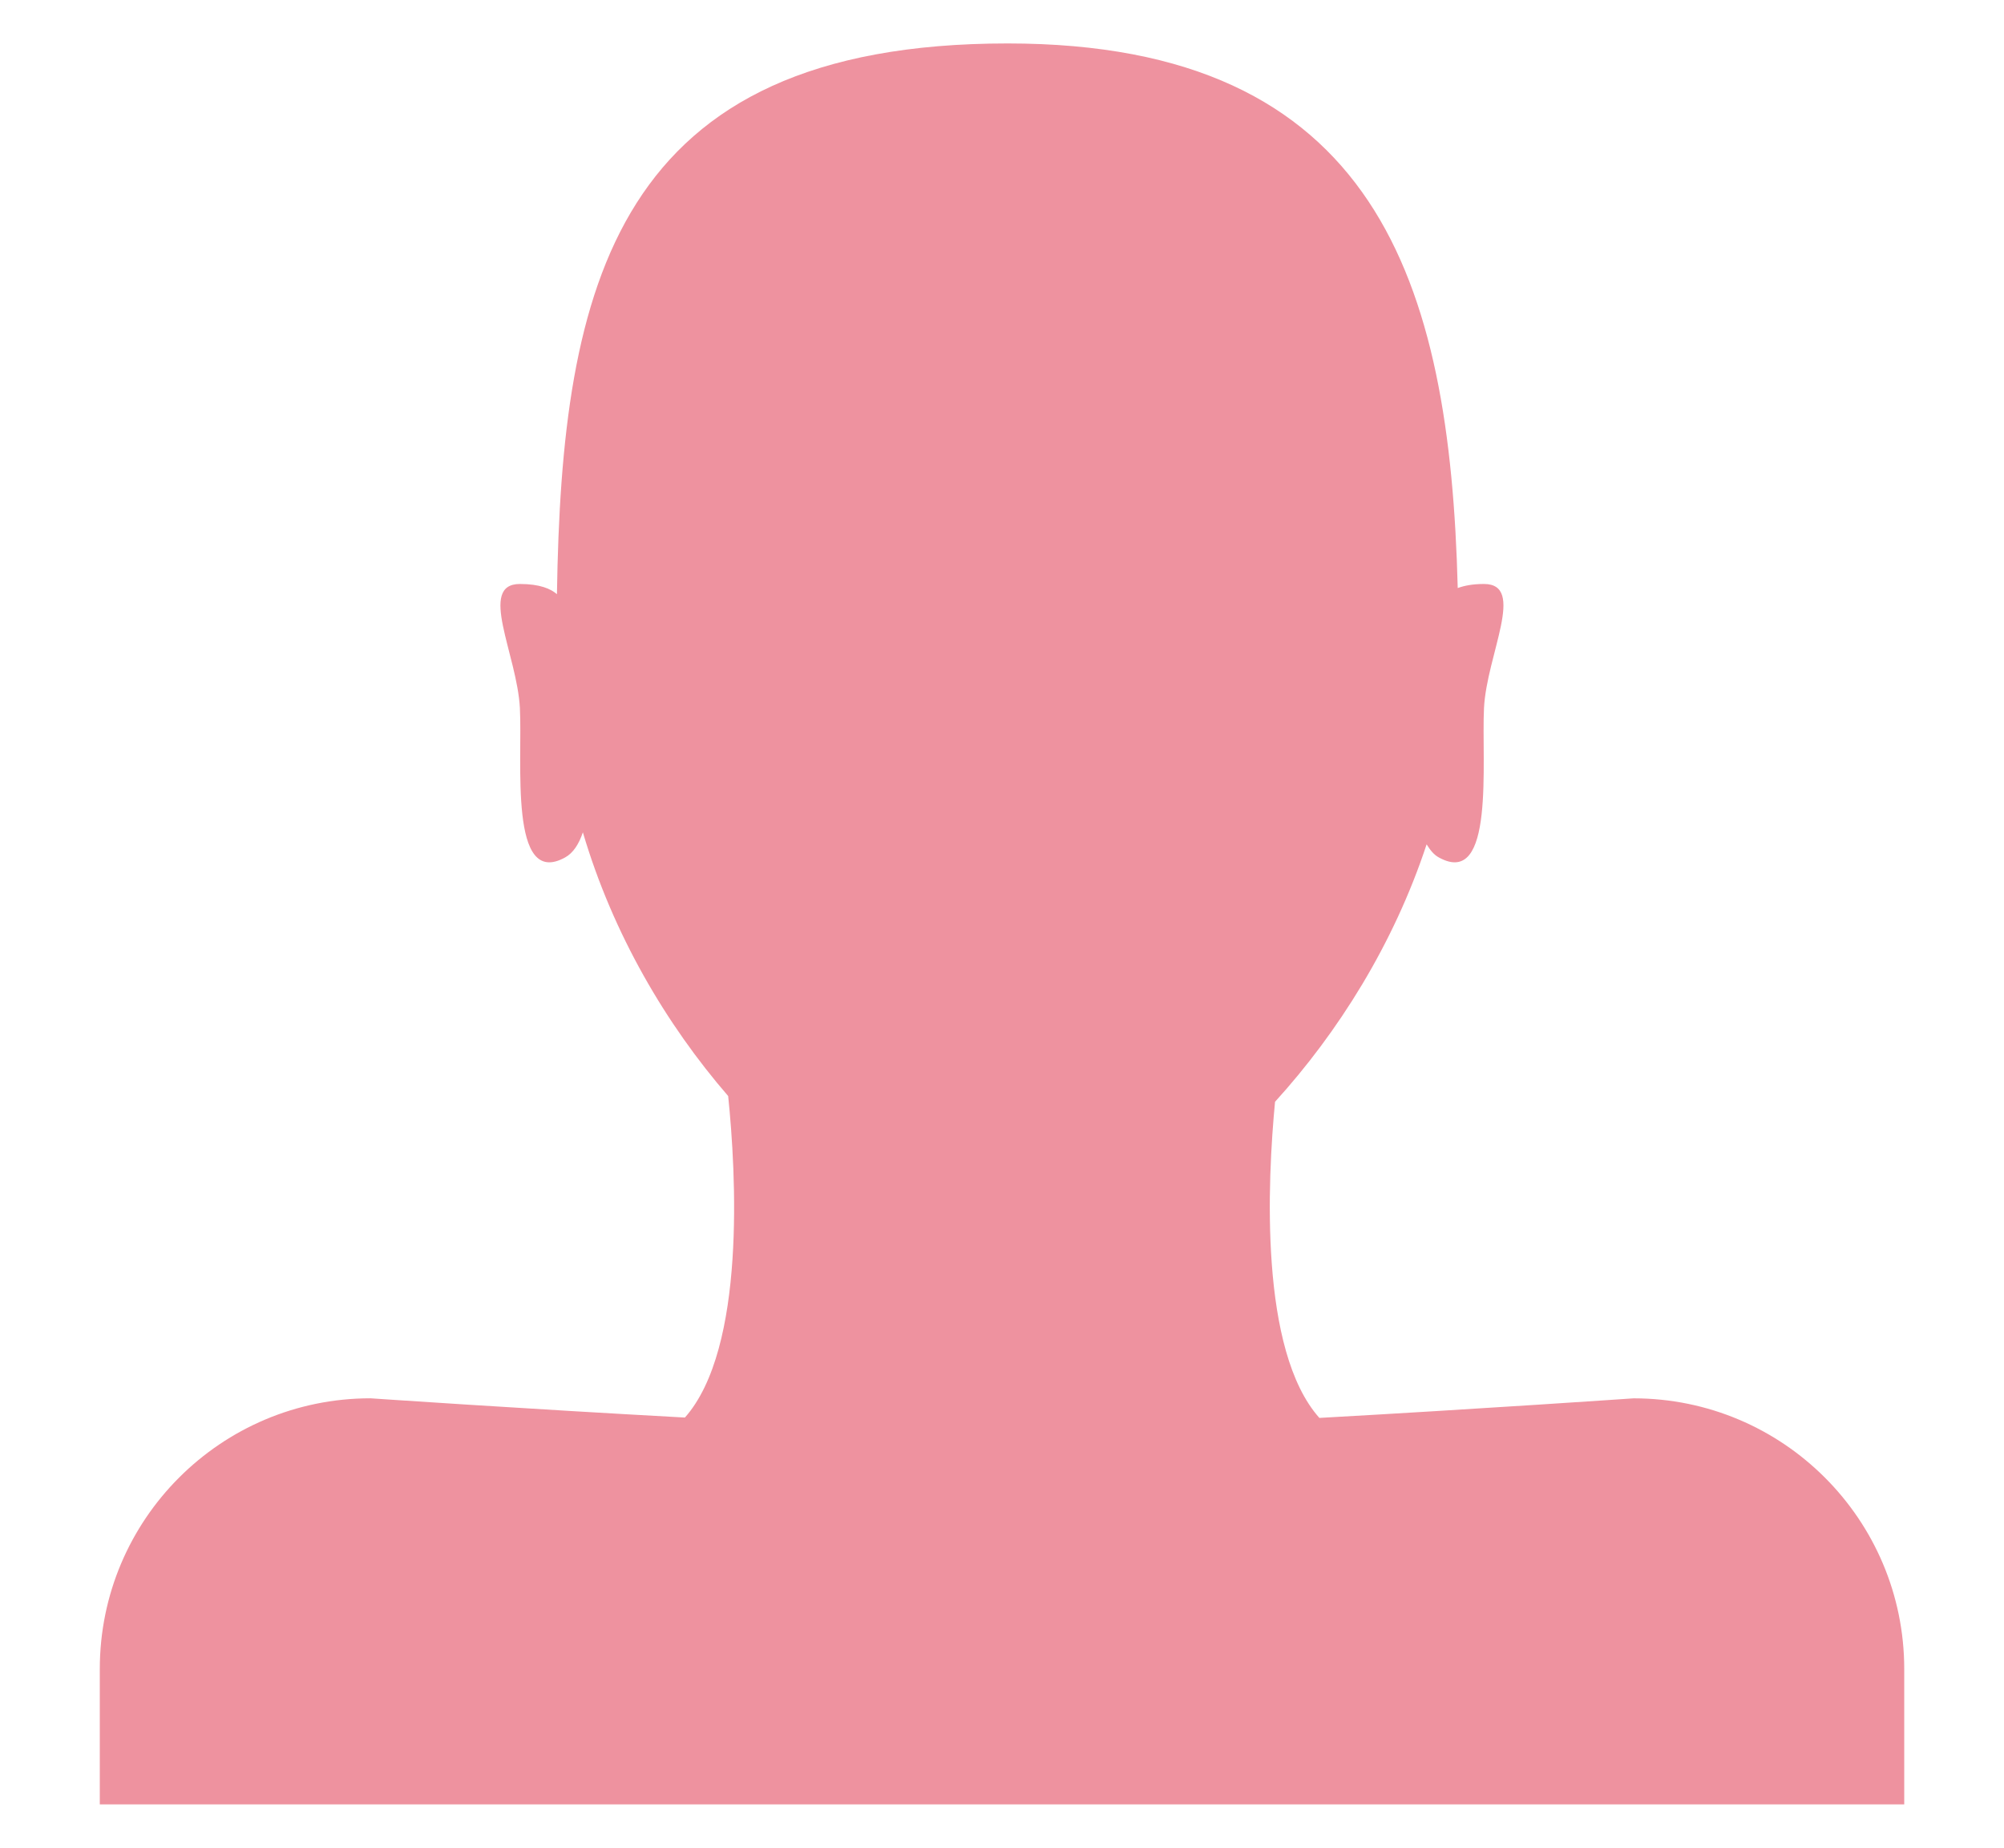
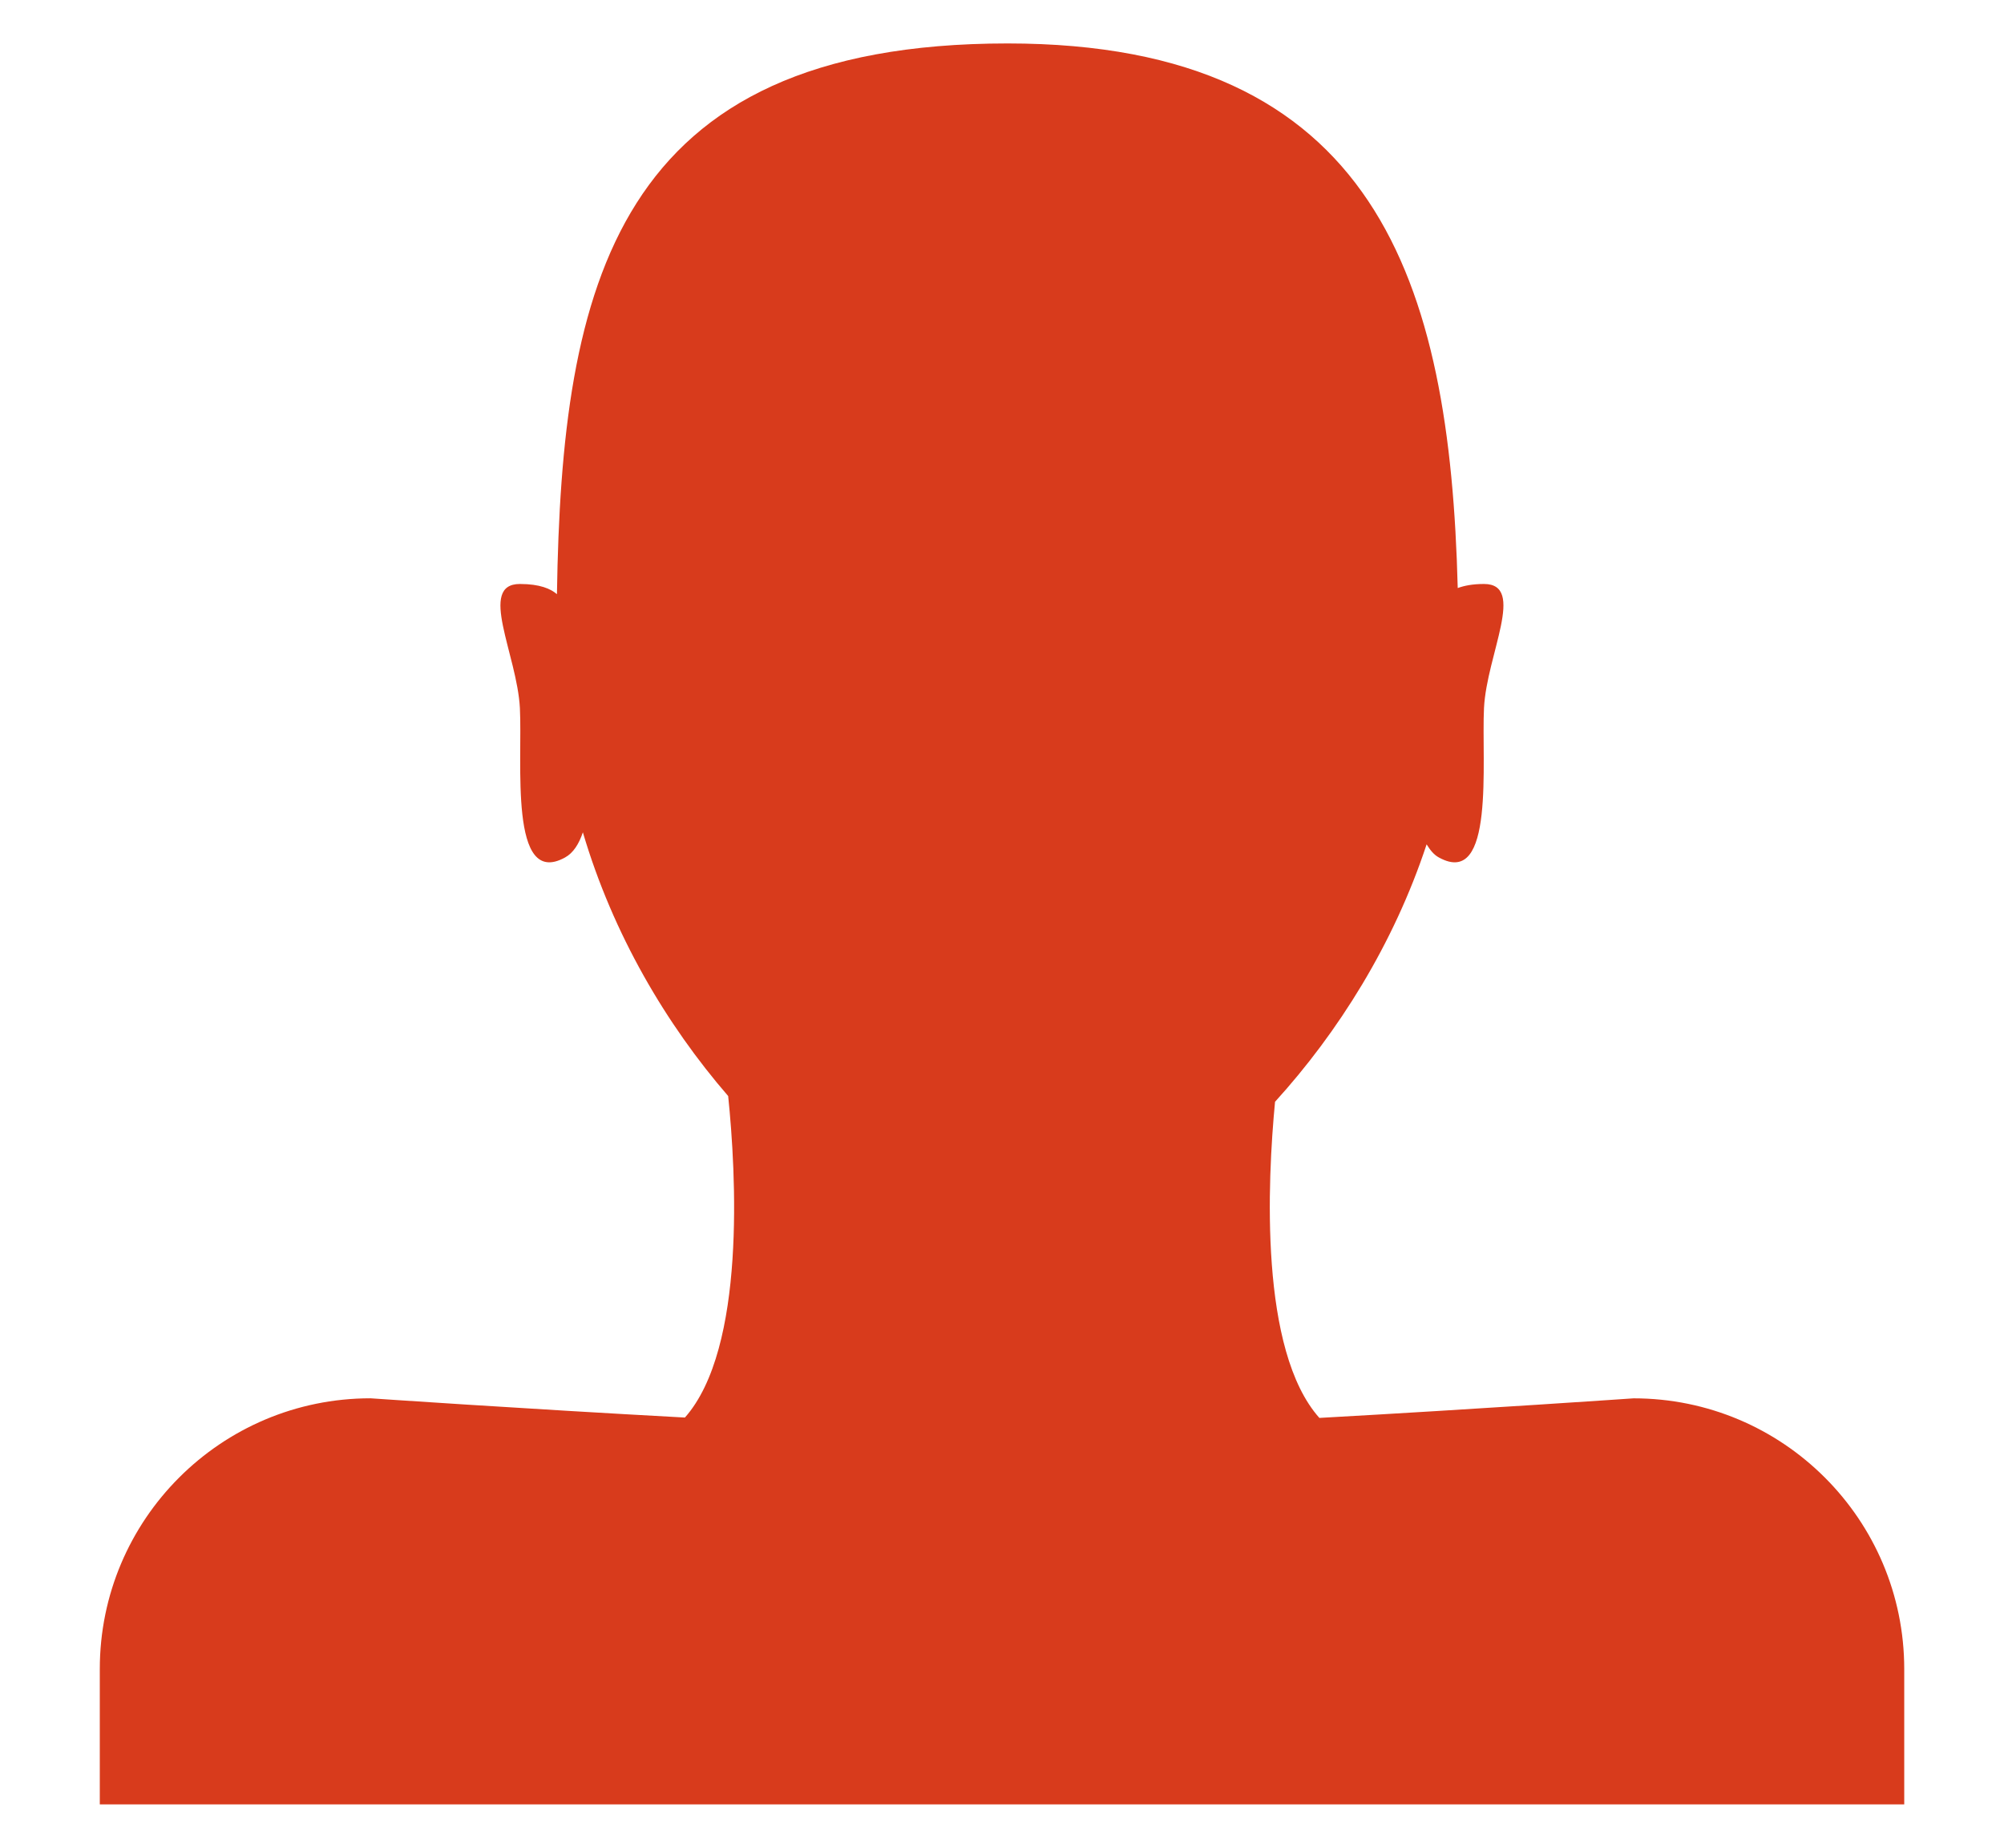
<svg xmlns="http://www.w3.org/2000/svg" version="1.1" id="Layer_1" x="0px" y="0px" width="53.333px" height="49.167px" viewBox="0 0 53.333 49.167" enable-background="new 0 0 53.333 49.167" xml:space="preserve">
-   <path display="none" fill="#CDCDCA" d="M19.488,98.753c-0.065-0.195-0.131-0.455-0.131-0.652c0-0.458,0.196-0.915,0.653-1.371  l23.776-21.229c0.326-0.262,0.653-0.394,0.916-0.394l0.914,0.394L69.327,96.73c0.457,0.393,0.651,0.85,0.651,1.371  c0,0.197-0.063,0.457-0.131,0.652c-0.261,0.72-0.915,1.111-1.827,1.111h-3.788v21.358H50.058v-12.868  c0-0.721-0.589-1.238-1.243-1.238h-8.164c-0.719,0-1.242,0.586-1.242,1.238v12.868H25.105V99.865h-3.789  C20.402,99.865,19.814,99.473,19.488,98.753z" />
-   <path display="none" fill="none" stroke="#CDCDCA" stroke-width="0.65" stroke-miterlimit="10" d="M19.488,98.753  c-0.065-0.194-0.131-0.455-0.131-0.651c0-0.459,0.196-0.915,0.653-1.372l23.776-21.229c0.326-0.262,0.653-0.394,0.916-0.394  l0.914,0.394L69.327,96.73c0.457,0.393,0.651,0.85,0.651,1.372c0,0.196-0.063,0.457-0.131,0.651  c-0.261,0.72-0.915,1.111-1.827,1.111h-3.788v21.358H50.058v-12.867c0-0.722-0.589-1.241-1.243-1.241h-8.164  c-0.719,0-1.242,0.588-1.242,1.241v12.867H25.105V99.865h-3.789C20.402,99.865,19.814,99.473,19.488,98.753z" />
+   <path display="none" fill="#CDCDCA" d="M19.488,98.753c-0.065-0.195-0.131-0.455-0.131-0.652c0-0.458,0.196-0.915,0.653-1.371  l23.776-21.229c0.326-0.262,0.653-0.395,0.916-0.395l0.914,0.395L69.327,96.73c0.457,0.393,0.651,0.85,0.651,1.371  c0,0.197-0.063,0.457-0.131,0.652c-0.261,0.72-0.915,1.111-1.827,1.111h-3.788v21.357H50.058v-12.868  c0-0.722-0.589-1.237-1.243-1.237h-8.164c-0.719,0-1.242,0.586-1.242,1.237v12.868H25.105V99.865h-3.789  C20.402,99.865,19.814,99.473,19.488,98.753z" />
+   <path display="none" fill="none" stroke="#CDCDCA" stroke-width="0.65" stroke-miterlimit="10" d="M19.488,98.753  c-0.065-0.194-0.131-0.455-0.131-0.651c0-0.459,0.196-0.915,0.653-1.372l23.776-21.229c0.326-0.262,0.653-0.395,0.916-0.395  l0.914,0.395L69.327,96.73c0.457,0.393,0.651,0.85,0.651,1.372c0,0.196-0.063,0.457-0.131,0.651  c-0.261,0.72-0.915,1.111-1.827,1.111h-3.788v21.357H50.058v-12.867c0-0.723-0.589-1.24-1.243-1.24h-8.164  c-0.719,0-1.242,0.588-1.242,1.24v12.867H25.105V99.865h-3.789C20.402,99.865,19.814,99.473,19.488,98.753z" />
  <g id="Your_Icon" display="none">
-     <path display="inline" fill="none" stroke="#CDCDCA" stroke-width="0.65" stroke-miterlimit="10" d="M61.477,110.791   c0,0-4.061,0.281-8.361,0.521c-1.6-1.793-1.382-6.299-1.18-8.412c1.676-1.846,3.156-4.189,4.034-6.848   c0.091,0.146,0.192,0.275,0.329,0.348c1.5,0.826,1.127-2.552,1.199-3.977c0.072-1.426,1.127-3.301,0-3.301   c-0.306,0-0.526,0.045-0.699,0.107c-0.207-8.146-2.155-14.49-11.98-14.49c-10.463,0-11.867,6.432-11.994,14.654   c-0.164-0.145-0.455-0.271-0.986-0.271c-1.127,0-0.074,1.875,0,3.301c0.074,1.425-0.299,4.803,1.201,3.977   c0.222-0.122,0.371-0.361,0.476-0.67c0.802,2.715,2.221,5.116,3.866,7.016c0.209,2.031,0.48,6.713-1.15,8.555   c-4.322-0.234-8.368-0.51-8.368-0.51c-3.979,0-7.204,3.225-7.204,7.201v3.602H68.68v-3.602   C68.68,114.016,65.454,110.791,61.477,110.791z" />
+     <path display="inline" fill="none" stroke="#CDCDCA" stroke-width="0.65" stroke-miterlimit="10" d="M61.477,110.791   c0,0-4.061,0.281-8.361,0.521c-1.6-1.793-1.382-6.299-1.18-8.412c1.676-1.846,3.156-4.189,4.034-6.848   c0.091,0.146,0.192,0.275,0.329,0.348c1.5,0.826,1.127-2.552,1.199-3.977c0.071-1.426,1.127-3.301,0-3.301   c-0.307,0-0.526,0.045-0.699,0.106c-0.207-8.146-2.155-14.489-11.98-14.489c-10.463,0-11.867,6.432-11.994,14.653   c-0.164-0.146-0.455-0.271-0.986-0.271c-1.127,0-0.073,1.875,0,3.301c0.074,1.425-0.299,4.803,1.201,3.977   c0.223-0.122,0.371-0.361,0.477-0.67c0.802,2.715,2.221,5.116,3.865,7.016c0.209,2.031,0.48,6.713-1.149,8.555   c-4.321-0.233-8.368-0.51-8.368-0.51c-3.979,0-7.204,3.226-7.204,7.201v3.602h48.02v-3.602   C68.68,114.016,65.454,110.791,61.477,110.791z" />
  </g>
  <g id="Your_Icon_1_">
-     <path fill="#EE929F" d="M43.474,37.208c0,0-4.062,0.281-8.361,0.521c-1.6-1.793-1.382-6.299-1.18-8.412   c1.676-1.844,3.155-4.188,4.034-6.85c0.091,0.148,0.191,0.277,0.328,0.35c1.5,0.826,1.127-2.553,1.199-3.977   c0.073-1.426,1.127-3.301,0-3.301c-0.305,0-0.525,0.045-0.699,0.108C38.588,7.501,36.641,1.156,26.816,1.156   c-10.463,0-11.867,6.432-11.994,14.655c-0.164-0.144-0.455-0.272-0.986-0.272c-1.127,0-0.075,1.875,0,3.301   c0.074,1.424-0.299,4.803,1.201,3.977c0.221-0.121,0.371-0.361,0.475-0.67c0.802,2.715,2.221,5.115,3.867,7.017   c0.209,2.03,0.48,6.713-1.151,8.555c-4.323-0.235-8.368-0.512-8.368-0.512c-3.979,0-7.204,3.226-7.204,7.203v3.602h48.022V44.41   C50.676,40.433,47.452,37.208,43.474,37.208z" />
+     <path fill="#D83B1C" d="M43.474,37.208c0,0-4.062,0.281-8.361,0.521c-1.6-1.793-1.382-6.299-1.18-8.412   c1.676-1.844,3.155-4.188,4.034-6.85c0.091,0.148,0.191,0.277,0.328,0.35c1.5,0.826,1.127-2.553,1.199-3.977   c0.072-1.426,1.127-3.301,0-3.301c-0.306,0-0.525,0.045-0.699,0.108C38.588,7.501,36.641,1.156,26.816,1.156   c-10.463,0-11.867,6.432-11.994,14.655c-0.164-0.144-0.455-0.272-0.986-0.272c-1.127,0-0.075,1.875,0,3.301   c0.074,1.424-0.299,4.803,1.201,3.977c0.221-0.121,0.371-0.361,0.475-0.67c0.802,2.715,2.221,5.115,3.867,7.017   c0.209,2.03,0.48,6.713-1.151,8.555c-4.323-0.234-8.368-0.512-8.368-0.512c-3.979,0-7.204,3.227-7.204,7.203v3.603h48.022V44.41   C50.676,40.433,47.452,37.208,43.474,37.208z" />
  </g>
-   <path display="none" fill="none" stroke="#CDCDCA" stroke-width="0.65" stroke-miterlimit="10" d="M92.349-22.903H77.404v-14.945  c0-2.192-1.567-3.985-3.485-3.985s-3.487,1.793-3.487,3.985v14.945H55.484c-2.192,0-3.985,1.569-3.985,3.487  s1.793,3.486,3.985,3.486h14.945v14.944C70.429,1.208,71.999,3,73.917,3s3.486-1.793,3.486-3.985v-14.944h14.946  c2.19,0,3.983-1.568,3.983-3.486S94.542-22.903,92.349-22.903z" />
+   <path display="none" fill="none" stroke="#CDCDCA" stroke-width="0.65" stroke-miterlimit="10" d="M92.349-22.903H77.404v-14.945  c0-2.192-1.567-3.985-3.485-3.985s-3.486,1.793-3.486,3.985v14.945H55.484c-2.192,0-3.985,1.569-3.985,3.487  s1.793,3.486,3.985,3.486h14.945v14.944C70.429,1.208,71.999,3,73.917,3s3.486-1.793,3.486-3.985v-14.944h14.946  c2.19,0,3.983-1.568,3.983-3.486S94.542-22.903,92.349-22.903z" />
  <path display="none" fill="#CDCDCA" d="M37.599-35.652H22.654v-14.944c0-2.193-1.568-3.986-3.486-3.986s-3.487,1.793-3.487,3.986  v14.944H0.734c-2.192,0-3.985,1.569-3.985,3.485c0,1.92,1.793,3.488,3.985,3.488h14.945v14.947c0,2.189,1.568,3.982,3.486,3.982  s3.487-1.793,3.487-3.982v-14.945h14.946c2.191,0,3.984-1.567,3.984-3.488C41.583-34.083,39.792-35.652,37.599-35.652z" />
  <g display="none">
    <path display="inline" fill="none" stroke="#CDCDCA" stroke-width="0.65" stroke-miterlimit="10" d="M-32.227,3.33   c0-1.345-1.356-2.492-1.688-3.73c-0.342-1.282,0.248-2.952-0.4-4.075c-0.658-1.14-2.406-1.457-3.33-2.382   c-0.925-0.924-1.243-2.672-2.383-3.33c-1.124-0.65-2.794-0.061-4.075-0.402c-1.239-0.33-2.387-1.688-3.729-1.688   c-1.344,0-2.49,1.357-3.73,1.688c-1.281,0.344-2.952-0.248-4.075,0.401c-1.139,0.657-1.458,2.405-2.382,3.331   c-0.924,0.924-2.672,1.242-3.332,2.382c-0.648,1.122-0.059,2.793-0.4,4.074c-0.33,1.239-1.688,2.388-1.688,3.729   c0,1.344,1.355,2.491,1.688,3.73c0.344,1.281-0.248,2.951,0.4,4.074c0.66,1.14,2.408,1.457,3.332,2.382   c0.896,0.896,2.04,2.842,2.04,2.842c0.136,0.229,0.319,0.213,0.411-0.037l0.58-1.595l0.58-1.594   c0.062-0.176,0.045-0.408-0.034-0.602c-2.86-2.062-4.731-5.414-4.731-9.201c0-6.256,5.088-11.344,11.342-11.344   c6.256,0,11.345,5.088,11.345,11.344c0,3.787-1.872,7.141-4.733,9.201c-0.078,0.192-0.099,0.424-0.033,0.602l0.58,1.594l0.58,1.595   c0.09,0.25,0.275,0.267,0.411,0.037c0,0,1.144-1.944,2.04-2.841c0.924-0.924,2.672-1.243,3.33-2.383   c0.648-1.123,0.059-2.793,0.4-4.074C-33.583,5.819-32.227,4.673-32.227,3.33z" />
    <path display="inline" fill="none" stroke="#CDCDCA" stroke-width="0.65" stroke-miterlimit="10" d="M-41.667,15.201   l-0.539-1.482c-0.08-0.221-0.303-0.327-0.521-0.277c-0.912,0.461-1.895,0.796-2.927,0.997c-0.228,0.097-0.456,0.312-0.536,0.53   l-0.448,1.232l-0.448,1.233c-0.092,0.249-0.096,0.646-0.01,0.884c0.088,0.237,0.232,0.635,0.323,0.887l5.112,14.048   c0.092,0.25,0.259,0.256,0.371,0.017l3.279-7.026c0.111-0.242,0.129-0.646,0.038-0.896l-2.823-7.758   c-0.045-0.123-0.105-0.289-0.166-0.453l0,0L-41.667,15.201z" />
    <path display="inline" fill="none" stroke="#CDCDCA" stroke-width="0.65" stroke-miterlimit="10" d="M-48.27,17.488   c0.032-0.09,0.074-0.203,0.118-0.32l0.027-0.076l0.021-0.065c0.045-0.12,0.089-0.239,0.122-0.334   c0.081-0.219,0.222-0.604,0.312-0.854l0.271-0.783c0.062-0.17,0.028-0.316-0.062-0.398c-0.123,0.01-0.248,0.018-0.373,0.018   c-0.203,0-0.4-0.021-0.601-0.03c-0.198-0.013-0.399-0.015-0.593-0.035c-0.208-0.021-0.41-0.062-0.615-0.094   c-1.176-0.188-2.288-0.56-3.314-1.081c-0.211-0.04-0.424,0.066-0.502,0.279l-1.246,3.425h-0.002   c-0.06,0.163-0.119,0.329-0.164,0.452l-2.823,7.758c-0.091,0.25-0.073,0.651,0.039,0.896l3.278,7.027   c0.112,0.239,0.279,0.232,0.369-0.018l5.113-14.048c0.092-0.25,0.236-0.648,0.323-0.887l0.086-0.234   C-48.41,17.876-48.326,17.645-48.27,17.488z" />
    <path display="inline" fill="none" stroke="#CDCDCA" stroke-width="0.65" stroke-miterlimit="10" d="M-50.074,13.326   c0.203,0.047,0.412,0.08,0.621,0.113c0.203,0.032,0.406,0.068,0.613,0.09c0.33,0.031,0.666,0.051,1.006,0.051   c0.338,0,0.674-0.02,1.006-0.051c0.207-0.021,0.408-0.058,0.613-0.09c0.209-0.033,0.416-0.066,0.621-0.113   c1.012-0.228,1.967-0.604,2.842-1.105c0.162-0.094,0.319-0.188,0.476-0.29c0.157-0.103,0.312-0.212,0.464-0.322   c2.557-1.866,4.229-4.877,4.229-8.278c0-5.654-4.599-10.252-10.252-10.252c-5.651,0-10.25,4.598-10.25,10.252   c0,3.401,1.672,6.412,4.229,8.278c0.151,0.11,0.306,0.222,0.464,0.322c0.154,0.103,0.312,0.196,0.475,0.29   C-52.041,12.722-51.087,13.1-50.074,13.326z" />
  </g>
  <g display="none">
-     <path display="inline" fill="#CDCDCA" d="M-33.477,60.578c0-1.344-1.356-2.49-1.688-3.729c-0.342-1.283,0.248-2.953-0.4-4.076   c-0.658-1.139-2.406-1.457-3.33-2.381c-0.925-0.924-1.243-2.672-2.383-3.332c-1.124-0.648-2.794-0.059-4.075-0.4   c-1.239-0.332-2.387-1.688-3.729-1.688c-1.344,0-2.49,1.355-3.73,1.688c-1.281,0.344-2.952-0.248-4.075,0.4   c-1.139,0.658-1.458,2.408-2.382,3.332c-0.924,0.922-2.672,1.242-3.332,2.381c-0.648,1.123-0.059,2.793-0.4,4.076   c-0.33,1.238-1.688,2.385-1.688,3.729s1.355,2.49,1.688,3.729c0.344,1.282-0.248,2.952,0.4,4.075   c0.66,1.141,2.408,1.457,3.332,2.382c0.896,0.896,2.04,2.843,2.04,2.843c0.136,0.229,0.319,0.212,0.411-0.038l0.58-1.594   l0.58-1.595c0.062-0.176,0.045-0.408-0.034-0.602c-2.86-2.062-4.731-5.414-4.731-9.201c0-6.256,5.088-11.344,11.342-11.344   c6.256,0,11.345,5.088,11.345,11.344c0,3.787-1.872,7.141-4.733,9.201c-0.078,0.191-0.099,0.424-0.033,0.602l0.58,1.595l0.58,1.594   c0.09,0.25,0.275,0.271,0.411,0.038c0,0,1.144-1.943,2.04-2.842c0.924-0.926,2.672-1.243,3.33-2.383   c0.648-1.123,0.059-2.795,0.4-4.075C-34.833,63.068-33.477,61.921-33.477,60.578z" />
-     <path display="inline" fill="#CDCDCA" d="M-42.917,72.449l-0.539-1.48c-0.08-0.223-0.303-0.326-0.521-0.276   c-0.912,0.46-1.895,0.795-2.927,0.997c-0.228,0.098-0.456,0.312-0.536,0.529l-0.448,1.232l-0.448,1.233   c-0.092,0.249-0.096,0.646-0.01,0.884c0.088,0.237,0.232,0.635,0.323,0.887l5.112,14.049c0.092,0.25,0.259,0.256,0.371,0.017   l3.279-7.026c0.111-0.242,0.129-0.646,0.038-0.896l-2.823-7.759c-0.045-0.125-0.105-0.289-0.166-0.453l0,0L-42.917,72.449z" />
-     <path display="inline" fill="#CDCDCA" d="M-49.52,74.738c0.032-0.09,0.074-0.203,0.118-0.32l0.027-0.078l0.021-0.062   c0.045-0.122,0.089-0.24,0.122-0.334c0.081-0.219,0.222-0.604,0.312-0.854l0.271-0.785c0.062-0.168,0.028-0.314-0.062-0.395   c-0.123,0.006-0.248,0.014-0.373,0.014c-0.203,0-0.4-0.021-0.601-0.029c-0.198-0.012-0.399-0.014-0.593-0.034   c-0.208-0.021-0.41-0.062-0.615-0.094c-1.176-0.19-2.288-0.56-3.314-1.082c-0.211-0.04-0.424,0.067-0.502,0.28l-1.246,3.425h-0.002   c-0.06,0.163-0.119,0.329-0.164,0.452l-2.823,7.758c-0.091,0.25-0.073,0.652,0.039,0.895l3.278,7.028   c0.112,0.241,0.279,0.233,0.369-0.017l5.113-14.049c0.092-0.25,0.236-0.648,0.323-0.888l0.086-0.233   C-49.66,75.126-49.576,74.895-49.52,74.738z" />
-     <path display="inline" fill="#CDCDCA" d="M-51.324,70.576c0.203,0.047,0.412,0.08,0.621,0.112c0.203,0.032,0.406,0.069,0.613,0.091   c0.33,0.031,0.666,0.051,1.006,0.051c0.338,0,0.674-0.02,1.006-0.051c0.207-0.021,0.408-0.059,0.613-0.091   c0.209-0.032,0.416-0.065,0.621-0.112c1.012-0.228,1.967-0.604,2.842-1.104c0.162-0.095,0.319-0.188,0.476-0.29   c0.157-0.104,0.312-0.213,0.464-0.323c2.557-1.864,4.229-4.877,4.229-8.276c0-5.654-4.599-10.252-10.252-10.252   c-5.651,0-10.25,4.598-10.25,10.252c0,3.399,1.672,6.412,4.229,8.276c0.151,0.11,0.306,0.222,0.464,0.323   c0.154,0.104,0.312,0.195,0.475,0.29C-53.291,69.972-52.337,70.349-51.324,70.576z" />
+     <path display="inline" fill="#CDCDCA" d="M-33.477,60.578c0-1.344-1.356-2.49-1.688-3.729c-0.342-1.283,0.248-2.953-0.4-4.076   c-0.658-1.139-2.406-1.457-3.33-2.381c-0.925-0.924-1.243-2.672-2.383-3.332c-1.124-0.648-2.794-0.059-4.075-0.4   c-1.239-0.332-2.387-1.688-3.729-1.688c-1.344,0-2.49,1.355-3.73,1.688c-1.281,0.344-2.952-0.248-4.075,0.4   c-1.139,0.658-1.458,2.408-2.382,3.332c-0.924,0.922-2.672,1.242-3.332,2.381c-0.648,1.123-0.059,2.793-0.4,4.076   c-0.33,1.238-1.688,2.385-1.688,3.729s1.355,2.49,1.688,3.729c0.344,1.282-0.248,2.952,0.4,4.075   c0.66,1.141,2.408,1.457,3.332,2.382c0.896,0.896,2.04,2.843,2.04,2.843c0.136,0.229,0.319,0.212,0.411-0.038l0.58-1.594   l0.58-1.595c0.062-0.176,0.045-0.408-0.034-0.603c-2.86-2.062-4.731-5.413-4.731-9.2c0-6.257,5.088-11.345,11.342-11.345   c6.256,0,11.345,5.088,11.345,11.345c0,3.787-1.872,7.141-4.733,9.2c-0.078,0.19-0.099,0.425-0.033,0.603l0.58,1.595l0.58,1.594   c0.09,0.25,0.275,0.271,0.411,0.038c0,0,1.144-1.943,2.04-2.842c0.924-0.926,2.672-1.243,3.33-2.383   c0.648-1.123,0.059-2.795,0.4-4.075C-34.833,63.068-33.477,61.921-33.477,60.578z" />
+     <path display="inline" fill="#CDCDCA" d="M-42.917,72.449l-0.539-1.48c-0.08-0.223-0.303-0.325-0.521-0.275   c-0.912,0.46-1.895,0.795-2.927,0.997c-0.228,0.099-0.456,0.312-0.536,0.528l-0.448,1.232l-0.448,1.233   c-0.092,0.249-0.096,0.646-0.01,0.884c0.088,0.237,0.232,0.635,0.323,0.887l5.112,14.049c0.092,0.25,0.259,0.256,0.371,0.018   l3.279-7.025c0.111-0.242,0.129-0.646,0.038-0.896l-2.823-7.76c-0.045-0.125-0.105-0.289-0.166-0.453l0,0L-42.917,72.449z" />
+     <path display="inline" fill="#CDCDCA" d="M-49.52,74.738c0.032-0.09,0.074-0.203,0.118-0.32l0.027-0.078l0.021-0.062   c0.045-0.122,0.089-0.239,0.122-0.334c0.081-0.219,0.222-0.604,0.312-0.854l0.271-0.784c0.062-0.168,0.028-0.313-0.062-0.396   c-0.123,0.006-0.248,0.014-0.373,0.014c-0.203,0-0.4-0.021-0.601-0.028c-0.198-0.013-0.399-0.015-0.593-0.034   c-0.208-0.021-0.41-0.062-0.615-0.094c-1.176-0.189-2.288-0.561-3.314-1.082c-0.211-0.04-0.424,0.066-0.502,0.279l-1.246,3.426   h-0.002c-0.06,0.162-0.119,0.328-0.164,0.451l-2.823,7.759c-0.091,0.25-0.073,0.651,0.039,0.896l3.278,7.027   c0.112,0.241,0.279,0.232,0.369-0.018l5.113-14.049c0.092-0.25,0.236-0.647,0.323-0.888l0.086-0.233   C-49.66,75.126-49.576,74.895-49.52,74.738z" />
+     <path display="inline" fill="#CDCDCA" d="M-51.324,70.576c0.203,0.047,0.412,0.08,0.621,0.112c0.203,0.032,0.406,0.069,0.613,0.091   c0.33,0.031,0.666,0.051,1.006,0.051c0.338,0,0.674-0.02,1.006-0.051c0.207-0.021,0.408-0.059,0.613-0.091   c0.209-0.032,0.416-0.065,0.621-0.112c1.012-0.228,1.967-0.604,2.842-1.104c0.162-0.096,0.319-0.188,0.476-0.29   c0.157-0.104,0.312-0.214,0.464-0.323c2.557-1.863,4.229-4.877,4.229-8.275c0-5.654-4.599-10.252-10.252-10.252   c-5.651,0-10.25,4.598-10.25,10.252c0,3.398,1.672,6.412,4.229,8.275c0.151,0.109,0.306,0.223,0.464,0.323   c0.154,0.104,0.312,0.194,0.475,0.29C-53.291,69.972-52.337,70.349-51.324,70.576z" />
  </g>
</svg>
